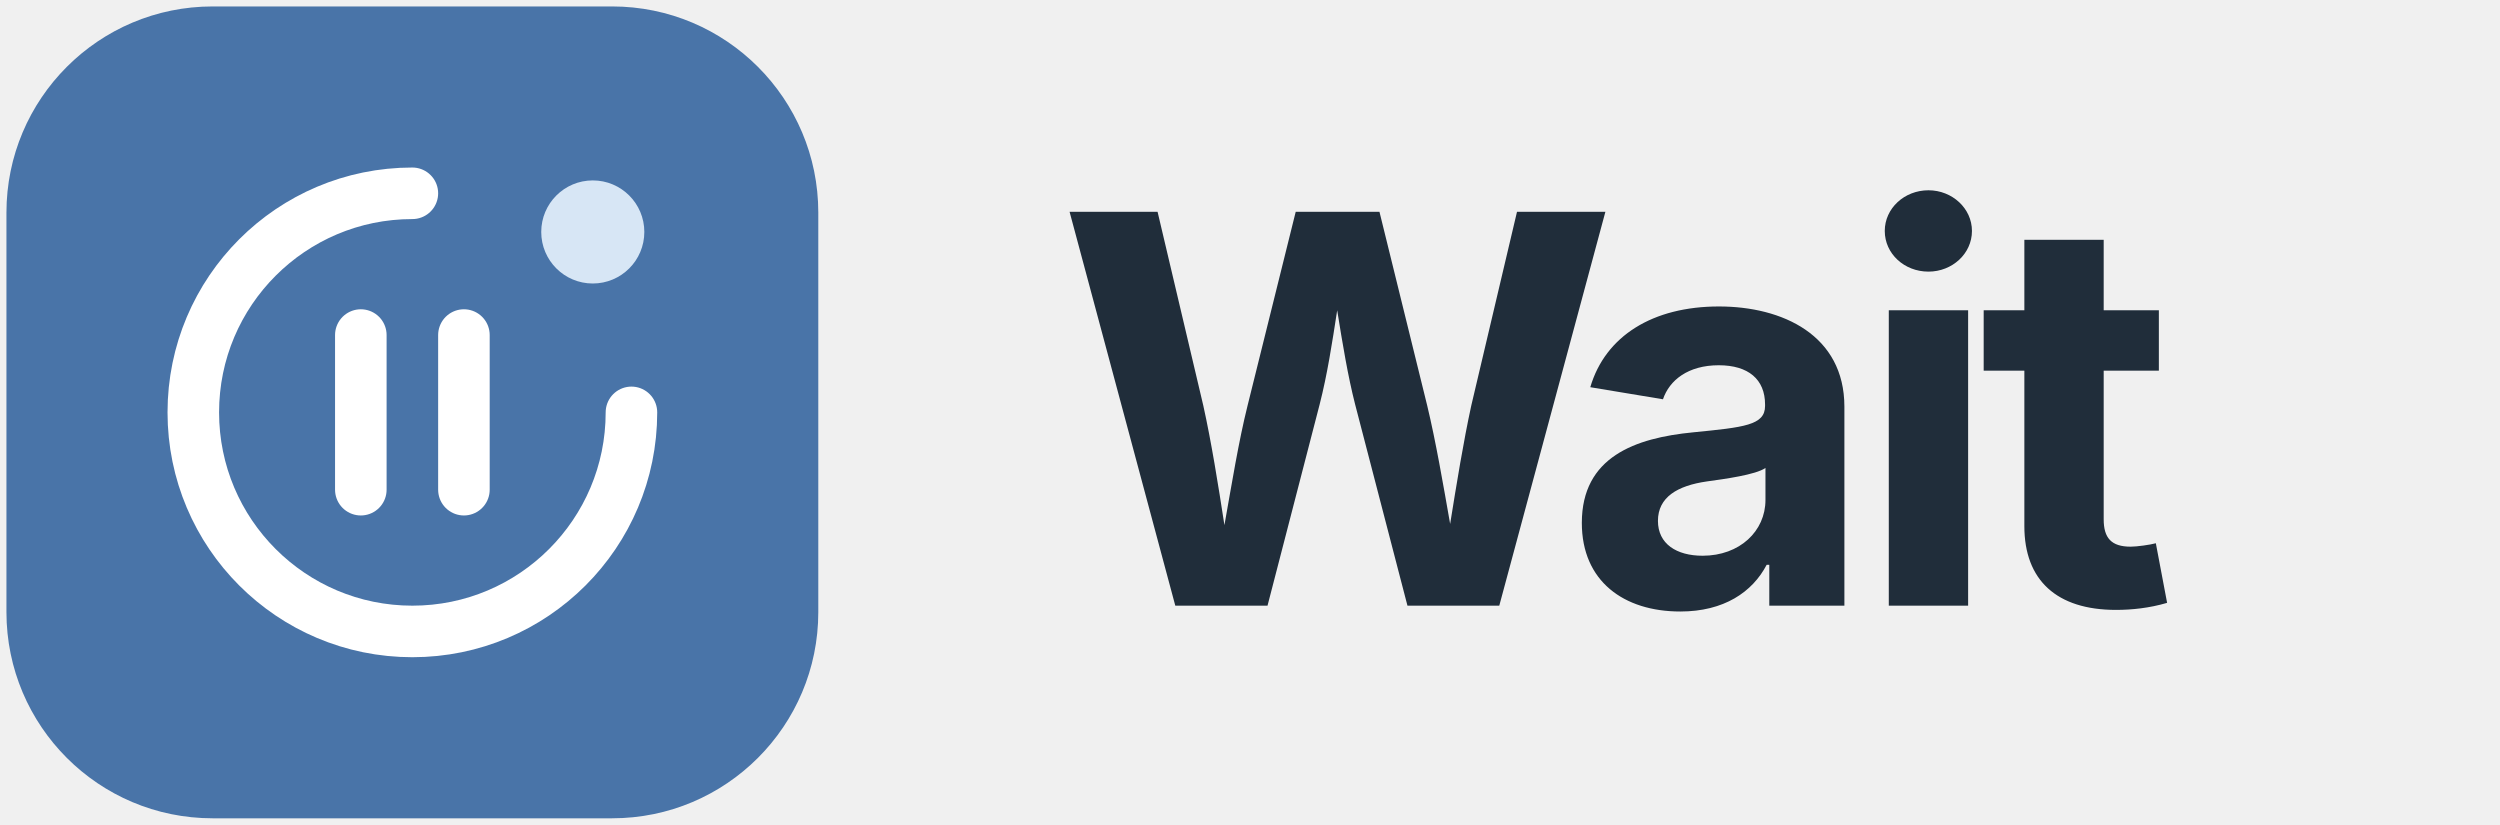
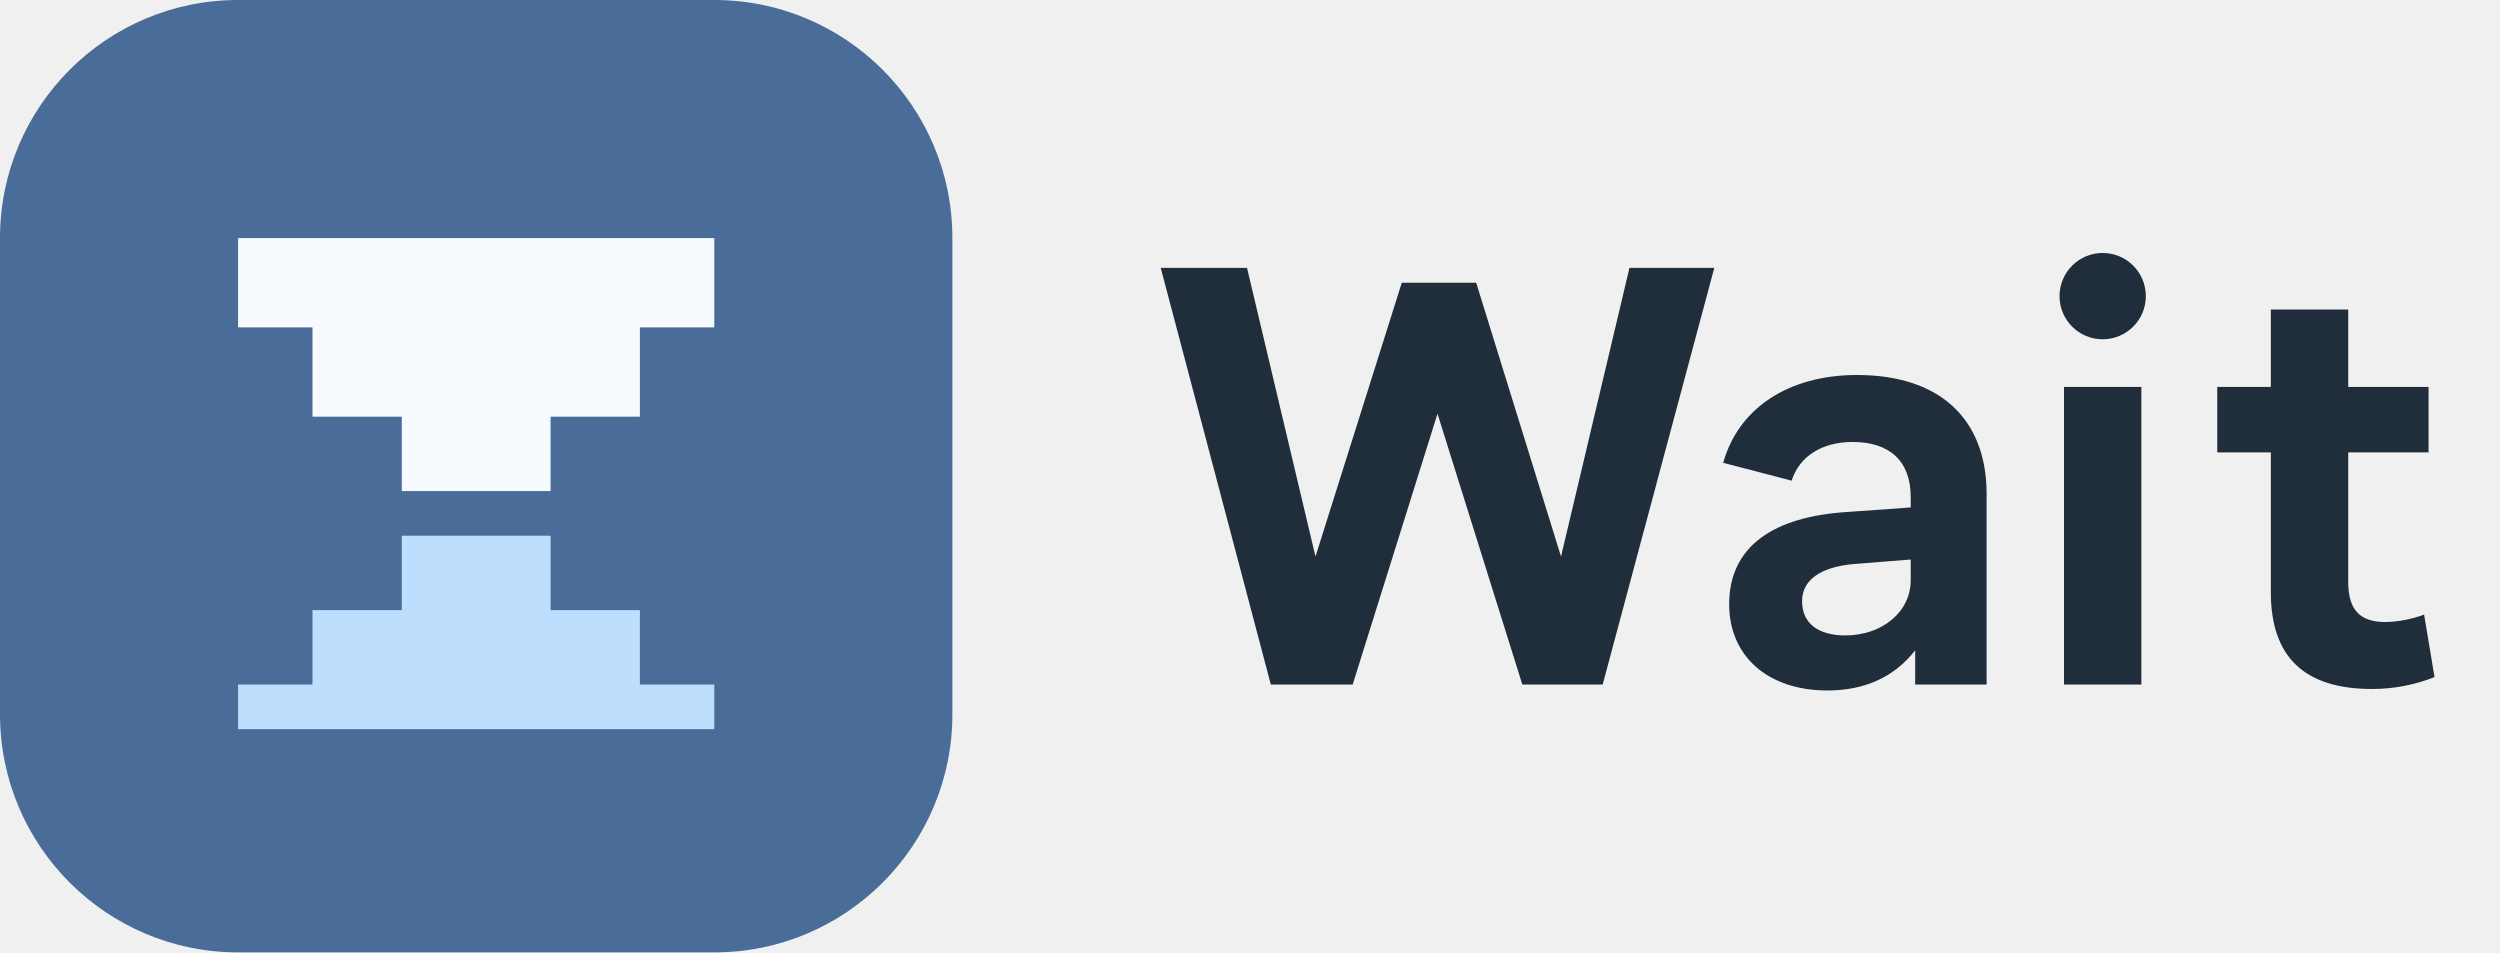
- <svg xmlns="http://www.w3.org/2000/svg" width="194" height="64" viewBox="0 0 194 64" role="img" aria-label="Wait">
-   <style>text{fill:#202d3a}@media(prefers-color-scheme:dark){text{fill:#e2eaf0}}</style>
-   <rect x=".5" y=".5" width="63" height="63" rx="16" fill="#4974a8" />
-   <path d="M49 32a17 17 0 1 1-17-17" fill="none" stroke="#fff" stroke-width="4" stroke-linecap="round" />
-   <path d="M28 26v12m8-12v12" fill="none" stroke="#fff" stroke-width="4" stroke-linecap="round" />
-   <circle cx="46" cy="18" r="4" fill="#d7e6f5" />
-   <text x="82" y="47" font-family="Inter,-apple-system,BlinkMacSystemFont,Segoe UI,sans-serif" font-size="42" font-weight="650" letter-spacing="-1.8">Wait</text>
+ <svg xmlns="http://www.w3.org/2000/svg" width="168" height="64" viewBox="0 0 168 64" role="img" aria-label="Wait">
+   <style>
+     @media (prefers-color-scheme: dark) {
+       .tile { fill: #334f6d; }
+       .accent { fill: #a8cef0; }
+       .wordmark { fill: #e2eaf0; }
+     }
+   </style>
+   <rect class="tile" width="64" height="64" rx="16" fill="#496d98" />
+   <path fill="#f6faff" d="M16 16h32v6h-5v6h-6v5H27v-5h-6v-6h-5z" />
+   <path class="accent" fill="#bddefc" d="M27 36h10v5h6v5h5v3H16v-3h5v-5h6z" />
+   <g class="wordmark" fill="#202d3a">
+     <path d="M78 18h5.8l4.6 19.4 5.8-18.4h5l5.7 18.4 4.6-19.4h5.7l-7.5 28h-5.4l-5.7-18.2L90.9 46h-5.5z" />
+     <path fill-rule="evenodd" d="M124.8 25.2c5.5 0 8.7 2.9 8.7 8V46h-4.8v-2.3c-1.4 1.8-3.4 2.7-5.9 2.7-4 0-6.6-2.3-6.6-5.8 0-3.9 3-5.9 8-6.2l4.2-.3v-.7c0-2.4-1.4-3.7-3.9-3.7-2.1 0-3.6 1-4.1 2.6l-4.6-1.2c1-3.6 4.3-5.9 9-5.9zm3.6 12.4-3.8.3c-2.3.2-3.5 1.1-3.5 2.5 0 1.5 1.1 2.3 2.9 2.3 2.5 0 4.4-1.6 4.4-3.7z" />
+     <circle cx="141.3" cy="19.9" r="2.9" />
+     <path d="M138.7 26h5.2v20h-5.2zm13.9-5.2h5.2V26h5.4v4.4h-5.4v8.7c0 1.9.8 2.7 2.5 2.7a7.9 7.9 0 0 0 2.6-.5l.7 4.2a11.4 11.4 0 0 1-4.2.8c-4.6 0-6.8-2.2-6.8-6.5v-9.4H149V26h3.6z" />
+   </g>
</svg>
